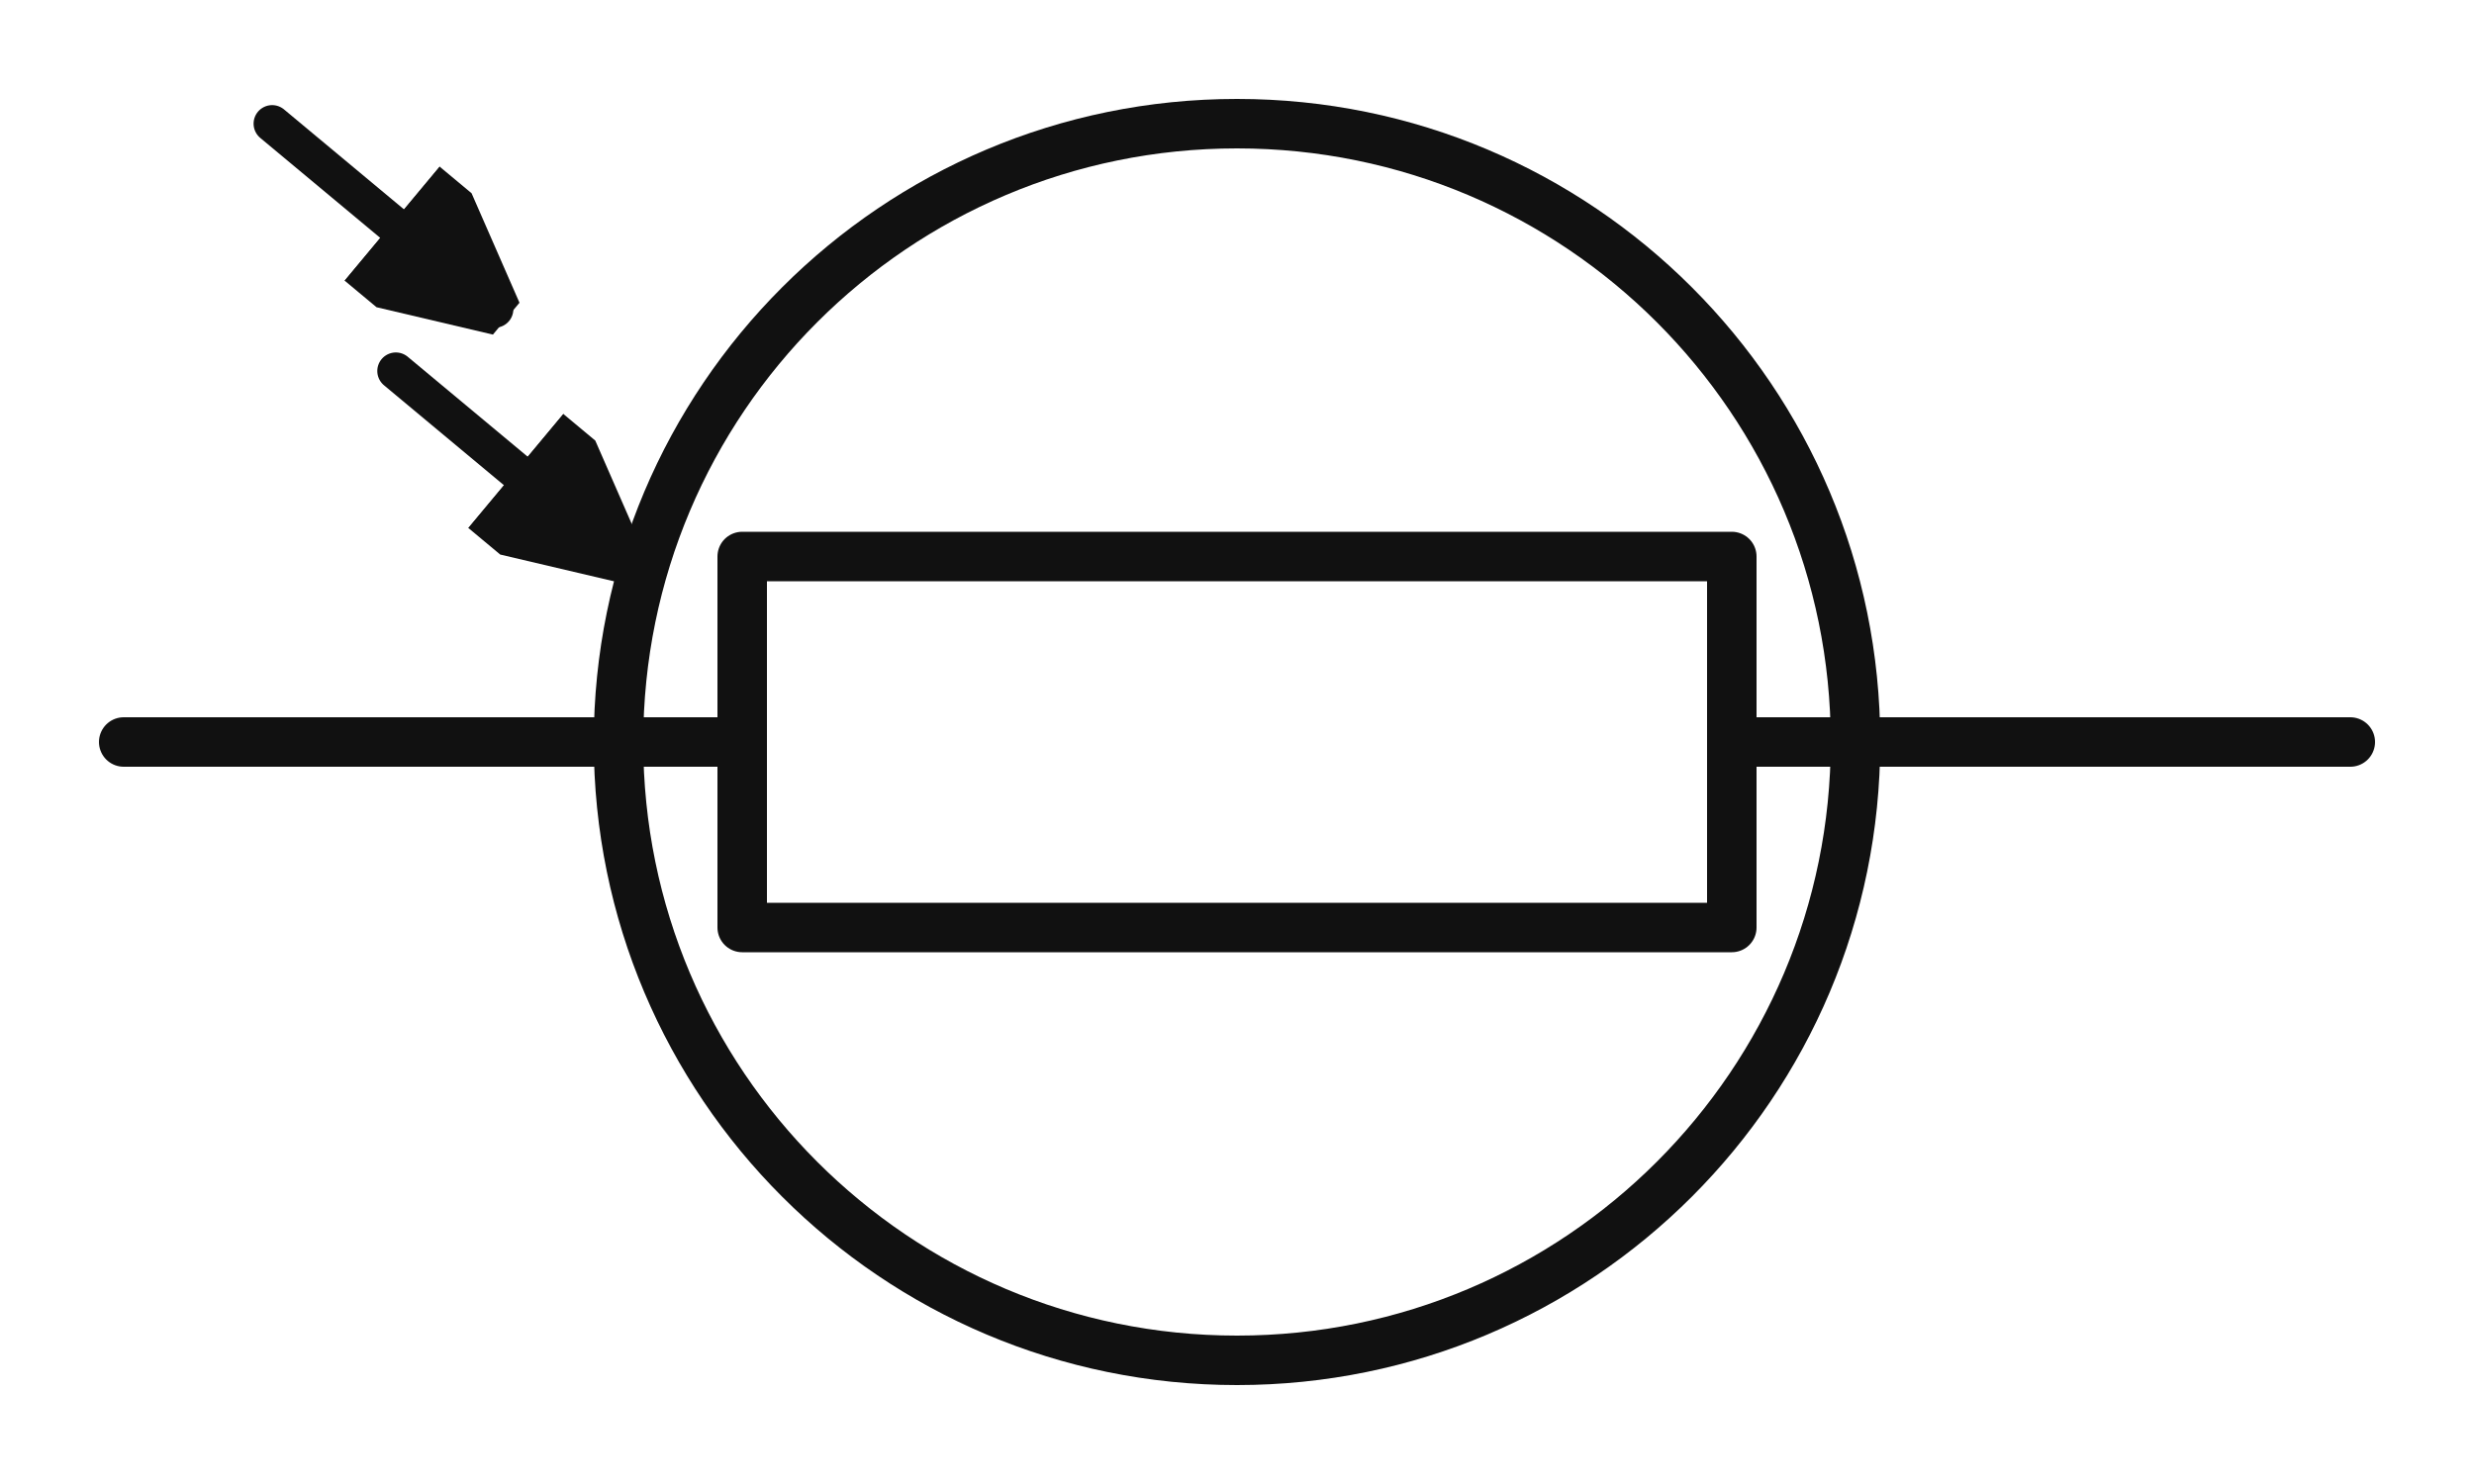
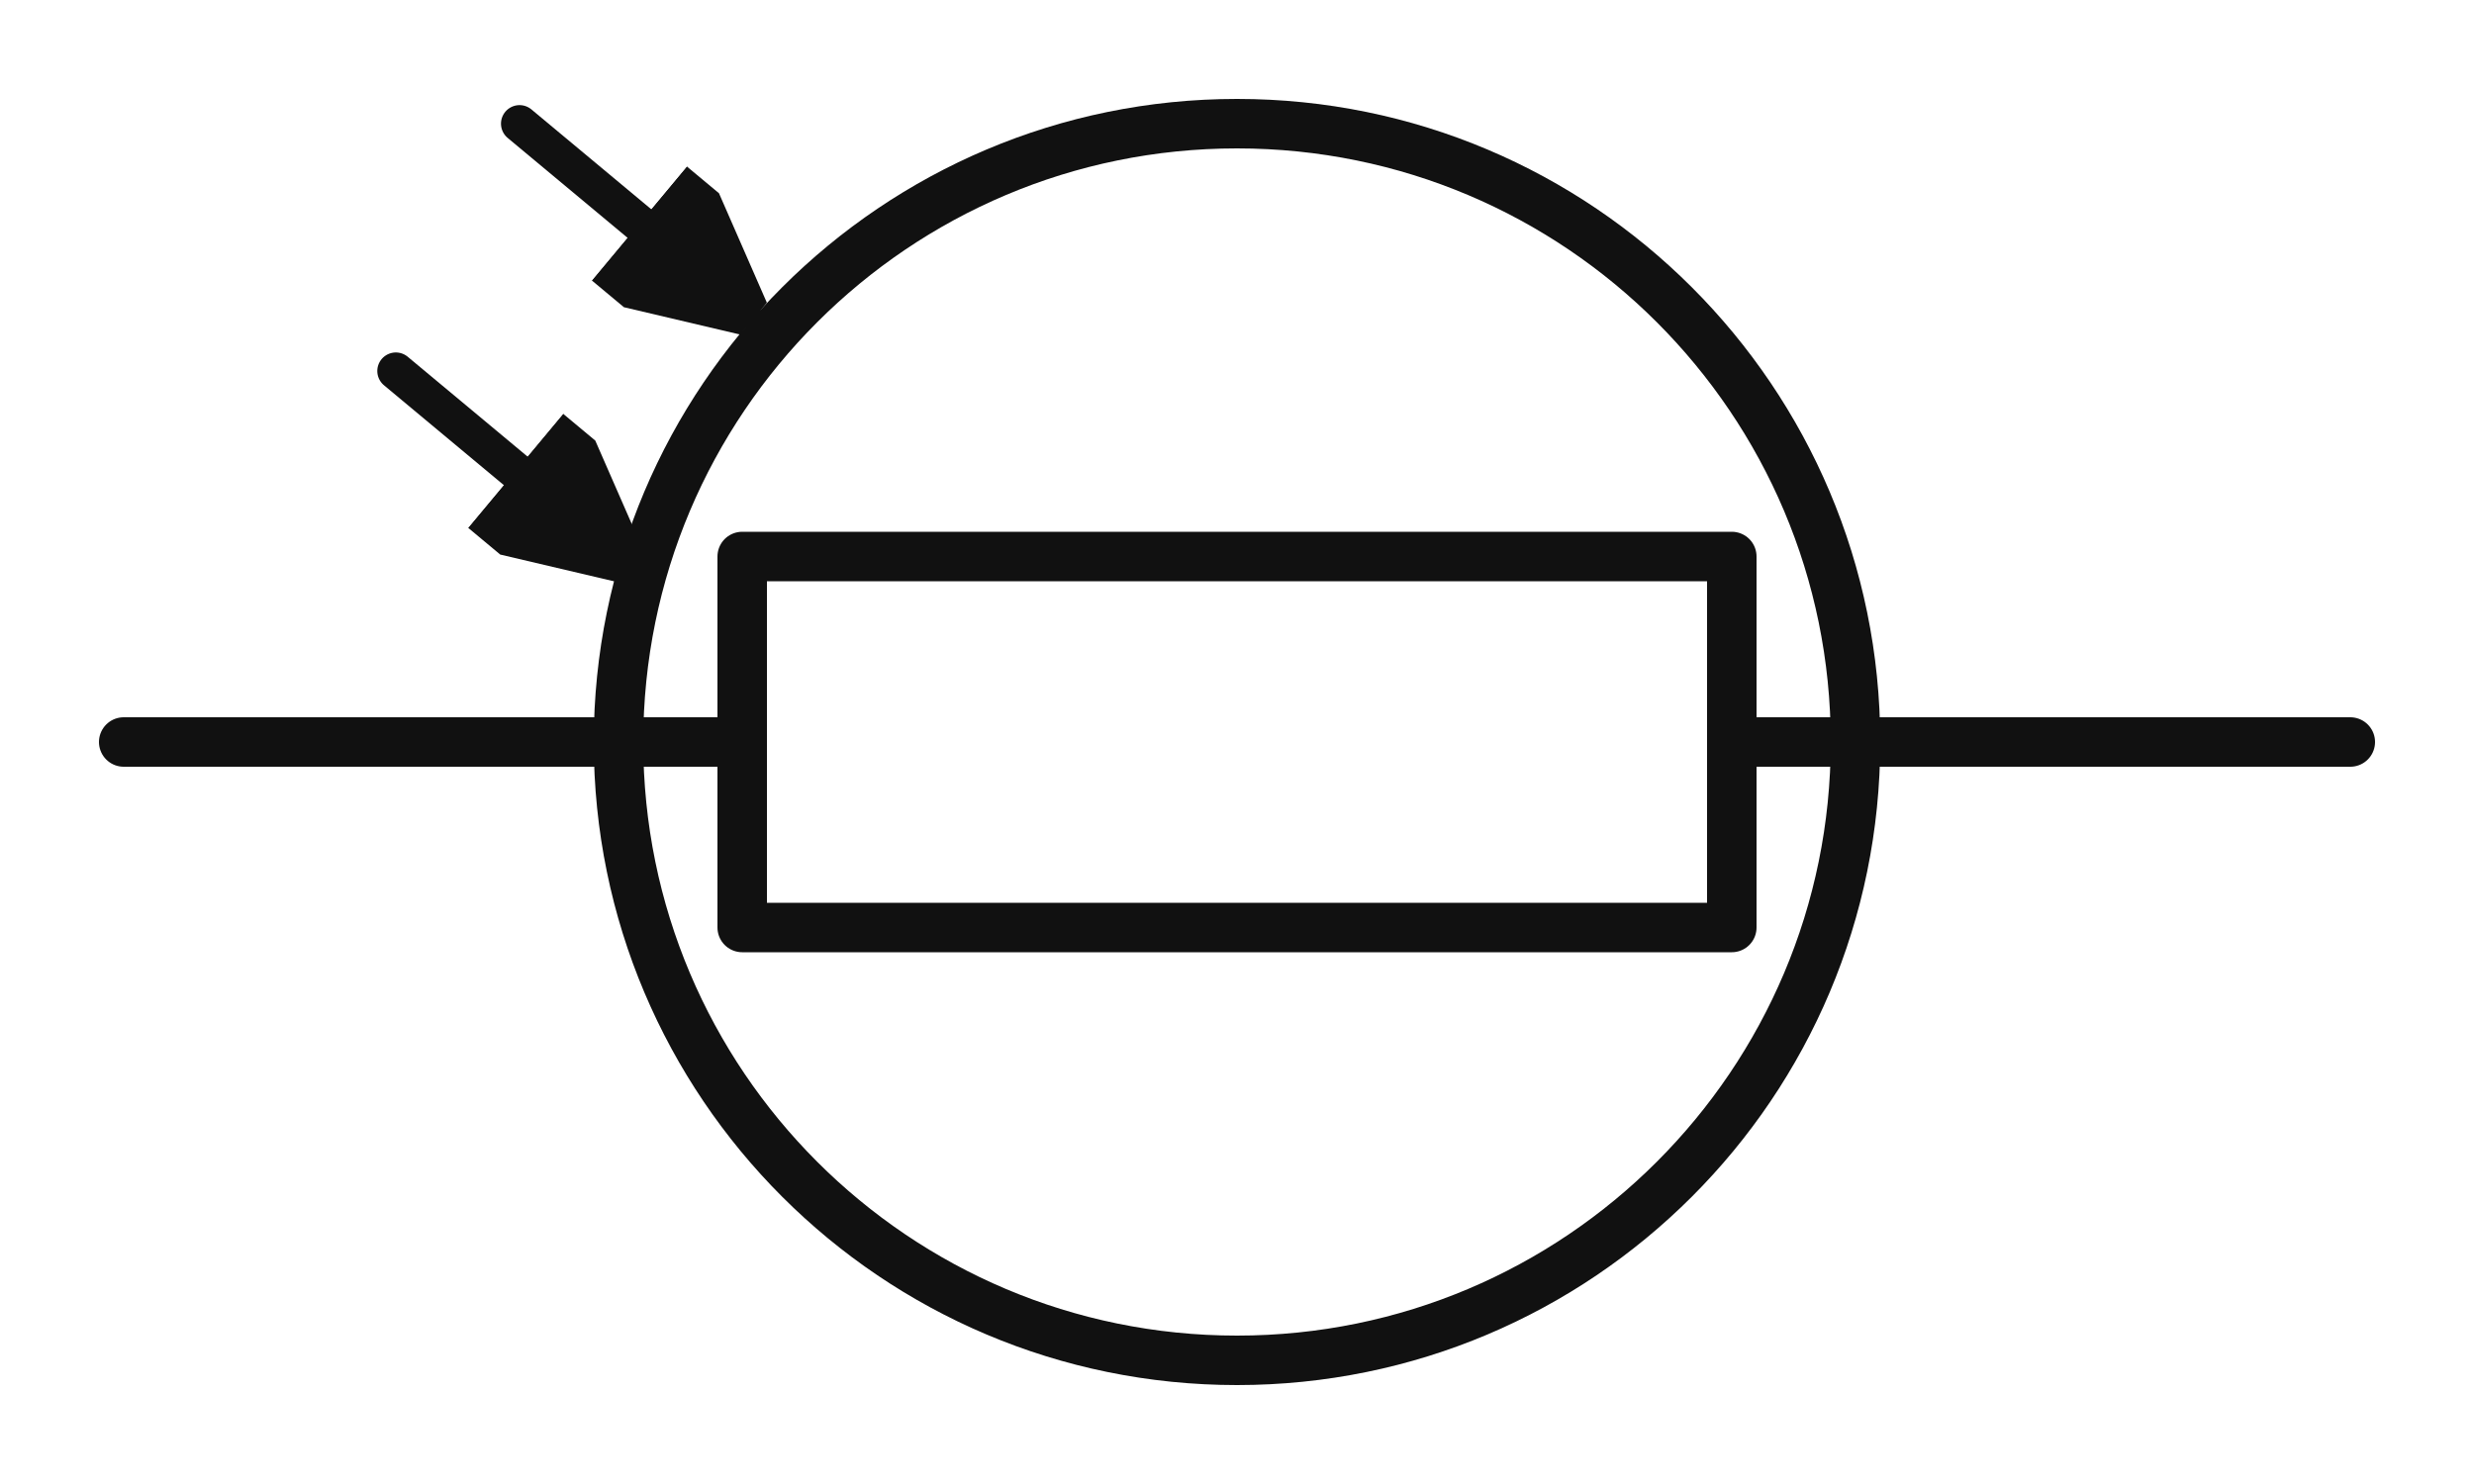
<svg xmlns="http://www.w3.org/2000/svg" viewBox="0 0 200 120" width="200" height="120" stroke="#111" fill="none" stroke-linecap="round" stroke-linejoin="round">
  <defs>
    <marker id="arrow" markerWidth="4" markerHeight="4" refX="3.6" refY="2" orient="auto" markerUnits="strokeWidth">
      <path d="M0,0 L4,2 L0,4 Z" fill="#111" />
    </marker>
  </defs>
  <line x1="10" y1="60" x2="60" y2="60" stroke-width="4" />
  <rect x="60" y="45" width="80" height="30" stroke-width="4" />
  <line x1="140" y1="60" x2="190" y2="60" stroke-width="4" />
  <circle cx="100" cy="60" r="50" stroke-width="4" />
  <line x1="32" y1="30" x2="50" y2="45" stroke-width="3" marker-end="url(#arrow)" />
-   <line x1="22" y1="10" x2="40" y2="25" stroke-width="3" marker-end="url(#arrow)" />
+   <line x1="42" y1="10" x2="60" y2="25" stroke-width="3" marker-end="url(#arrow)" />
</svg>
